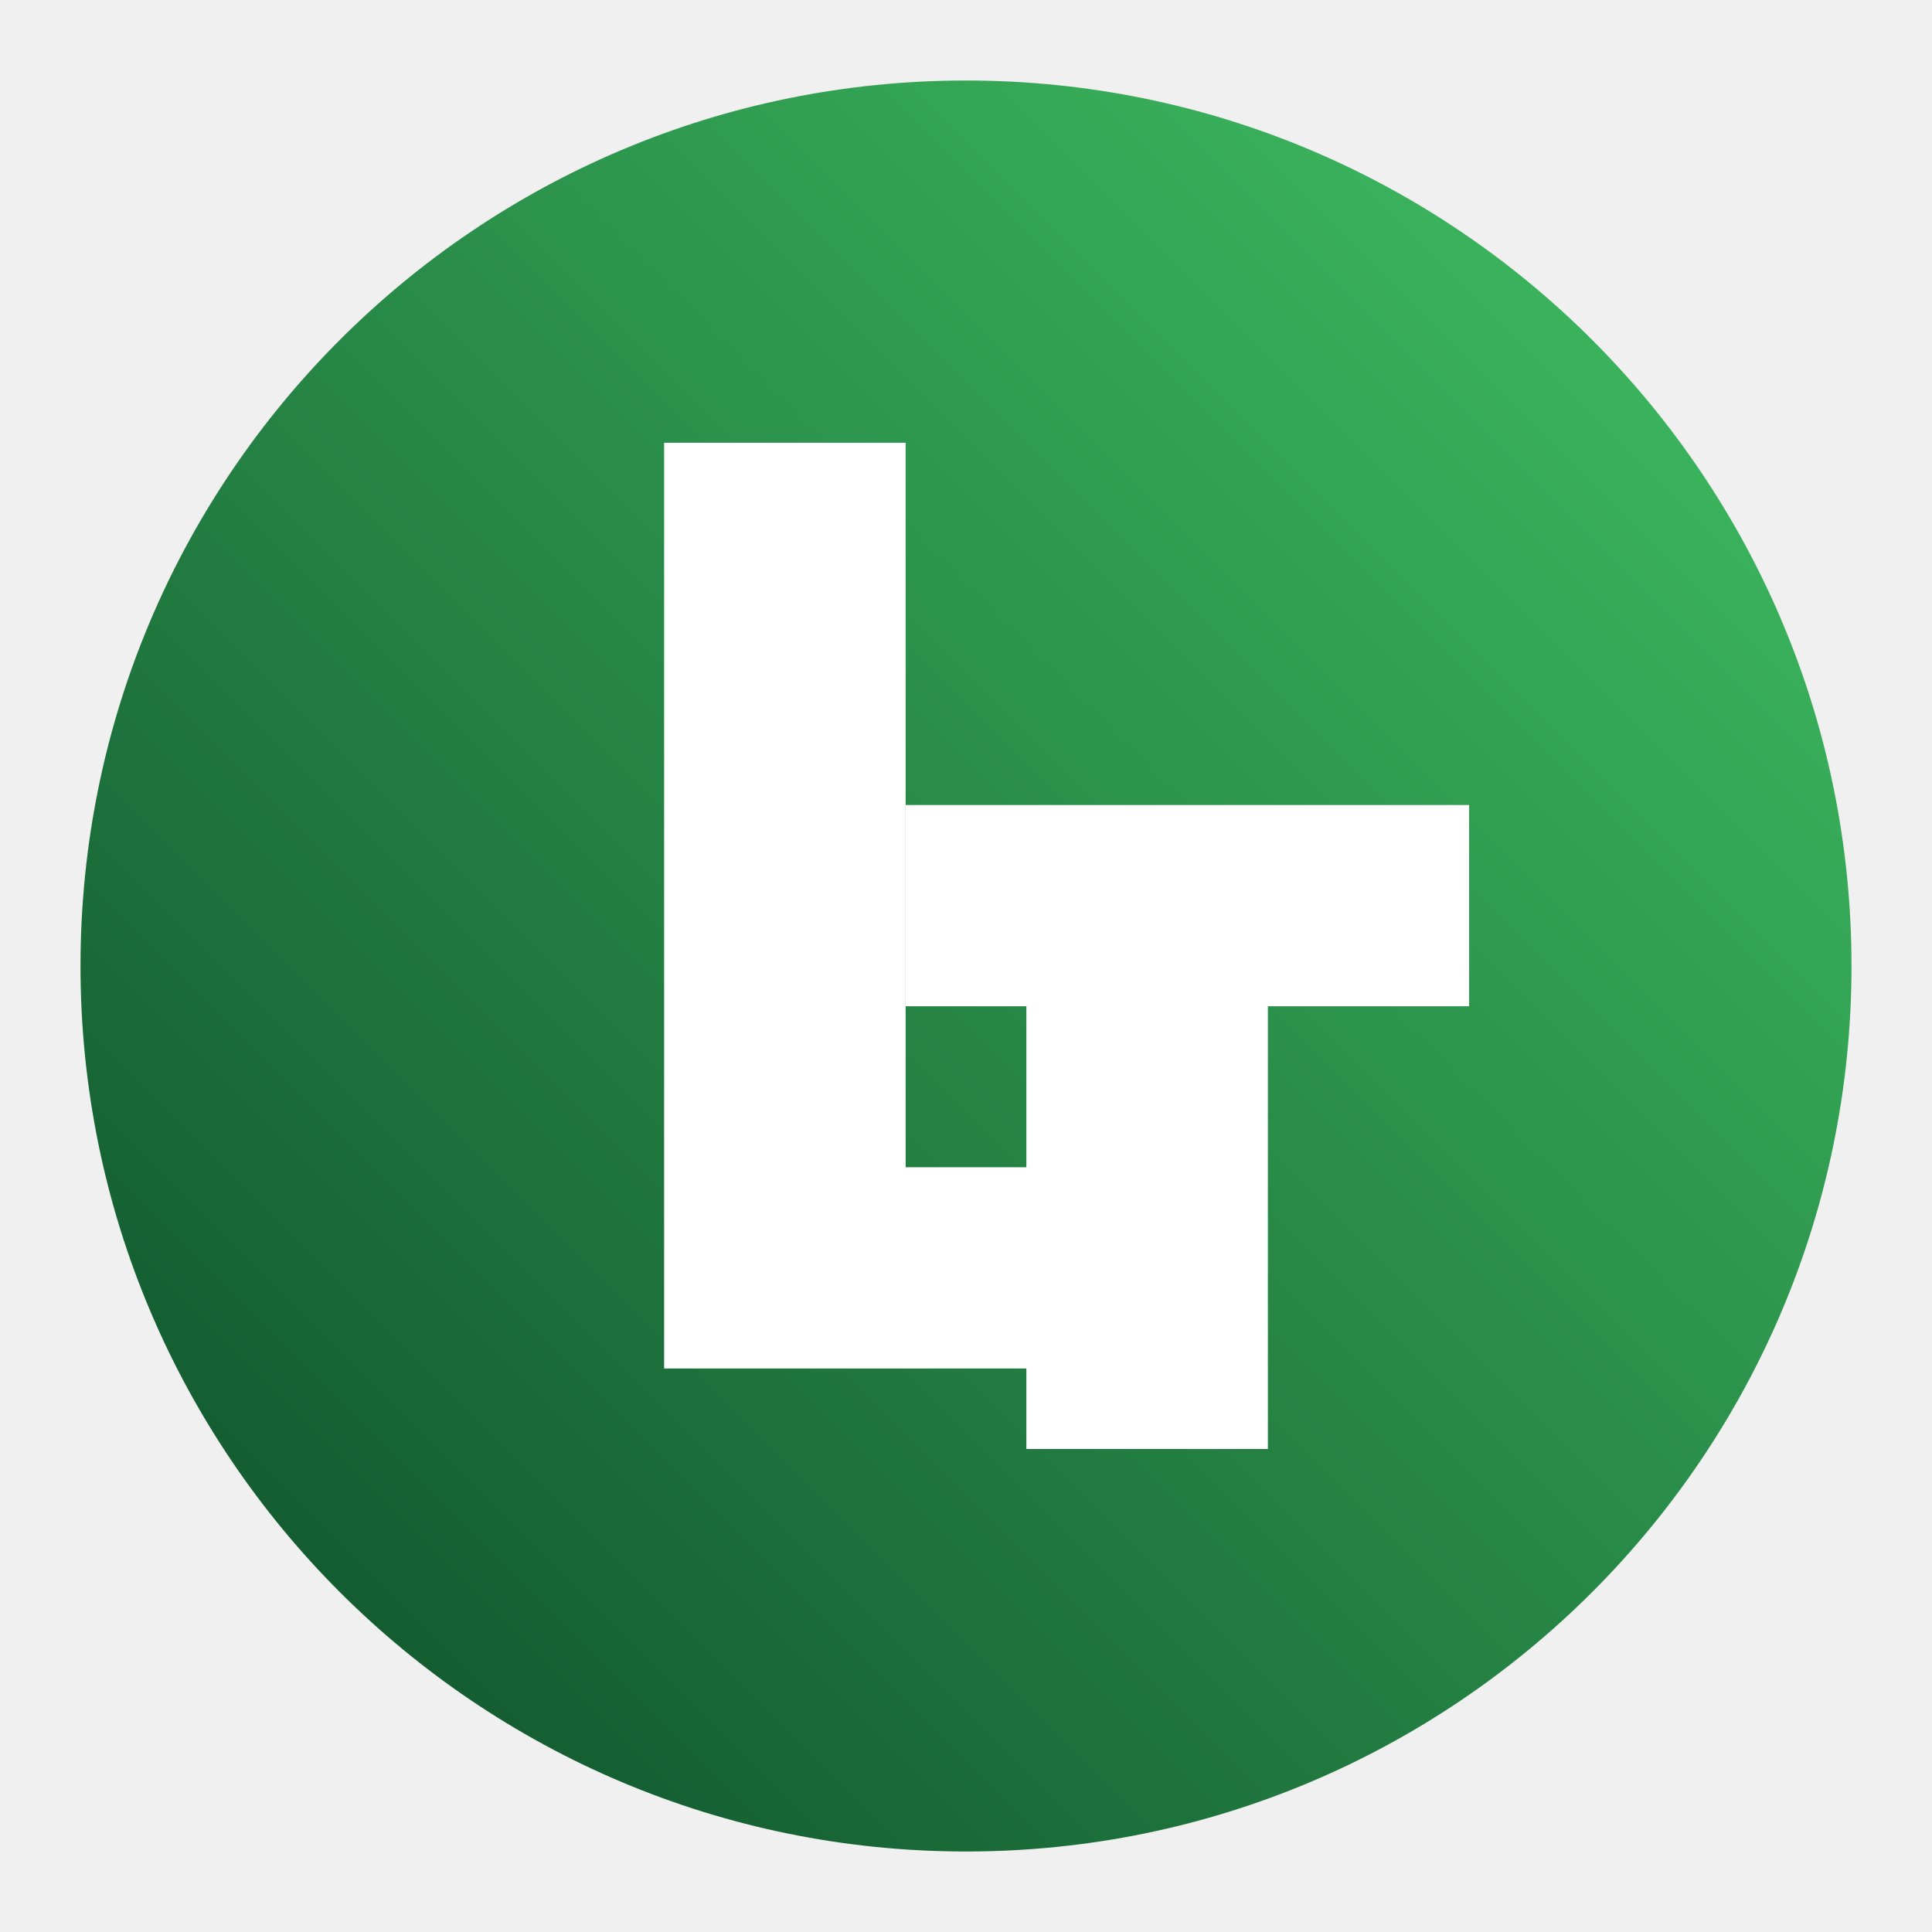
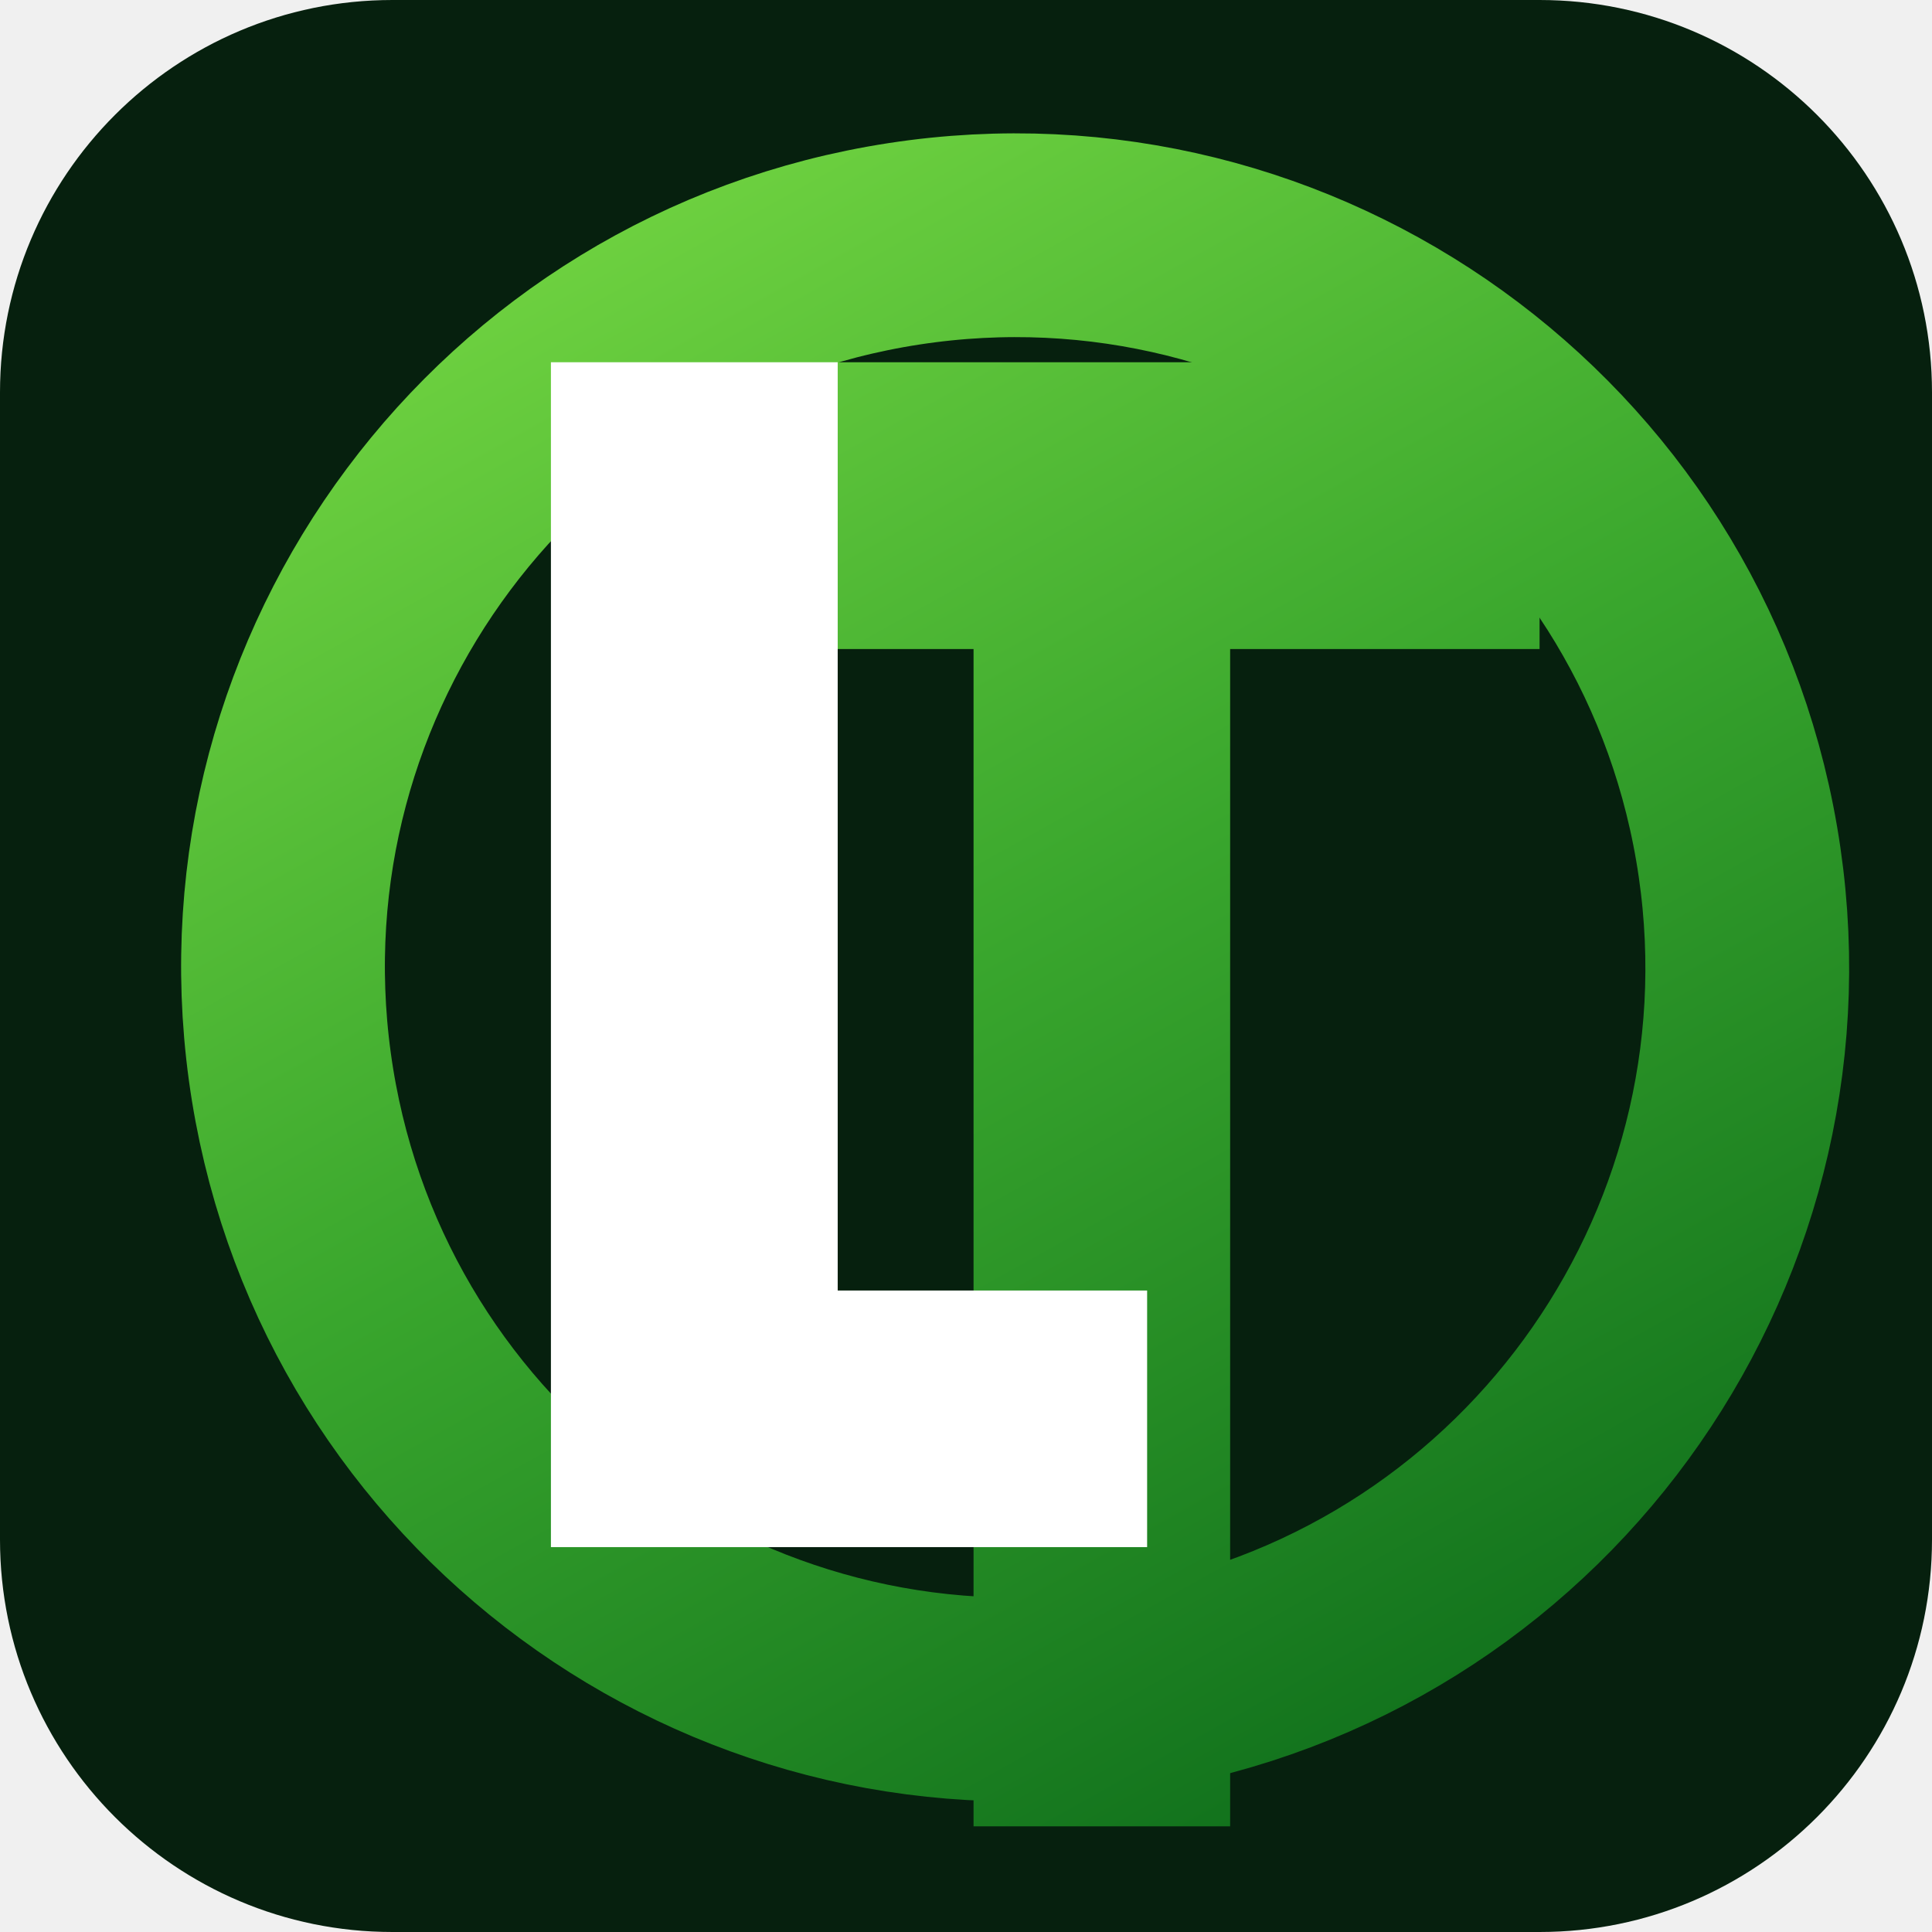
- <svg xmlns="http://www.w3.org/2000/svg" viewBox="0 0 96 96">
+ <svg xmlns="http://www.w3.org/2000/svg" viewBox="0 0 512 512">
  <defs>
-     <linearGradient id="ltBg" x1="14" y1="82" x2="82" y2="14" gradientUnits="userSpaceOnUse">
-       <stop offset="0" stop-color="#12592F" />
-       <stop offset="1" stop-color="#3CB65E" />
+     <linearGradient id="ltGreen" x1="140" y1="40" x2="380" y2="470" gradientUnits="userSpaceOnUse">
+       <stop offset="0" stop-color="#74D642" />
+       <stop offset="0.5" stop-color="#39A62D" />
+       <stop offset="1" stop-color="#10701C" />
    </linearGradient>
  </defs>
-   <circle cx="48" cy="48" r="44" fill="url(#ltBg)" />
-   <path d="M33 22h12v36h17v10H33Z" fill="#FFFFFF" />
-   <path d="M45 40h28v10H63v22H51V50H45Z" fill="#FFFFFF" />
+   <rect width="512" height="512" rx="104" fill="#06200E" />
+   <path d="M 292 449 A 194 194 0 1 1 305 447" fill="none" stroke="url(#ltGreen)" stroke-width="54" stroke-linecap="butt" />
+   <path d="M196 96 H408 V172 H326 V484 H258 V172 H196 Z" fill="url(#ltGreen)" />
+   <path d="M146 96 H222 V342 H304 V410 H146 Z" fill="#FFFFFF" />
</svg>
